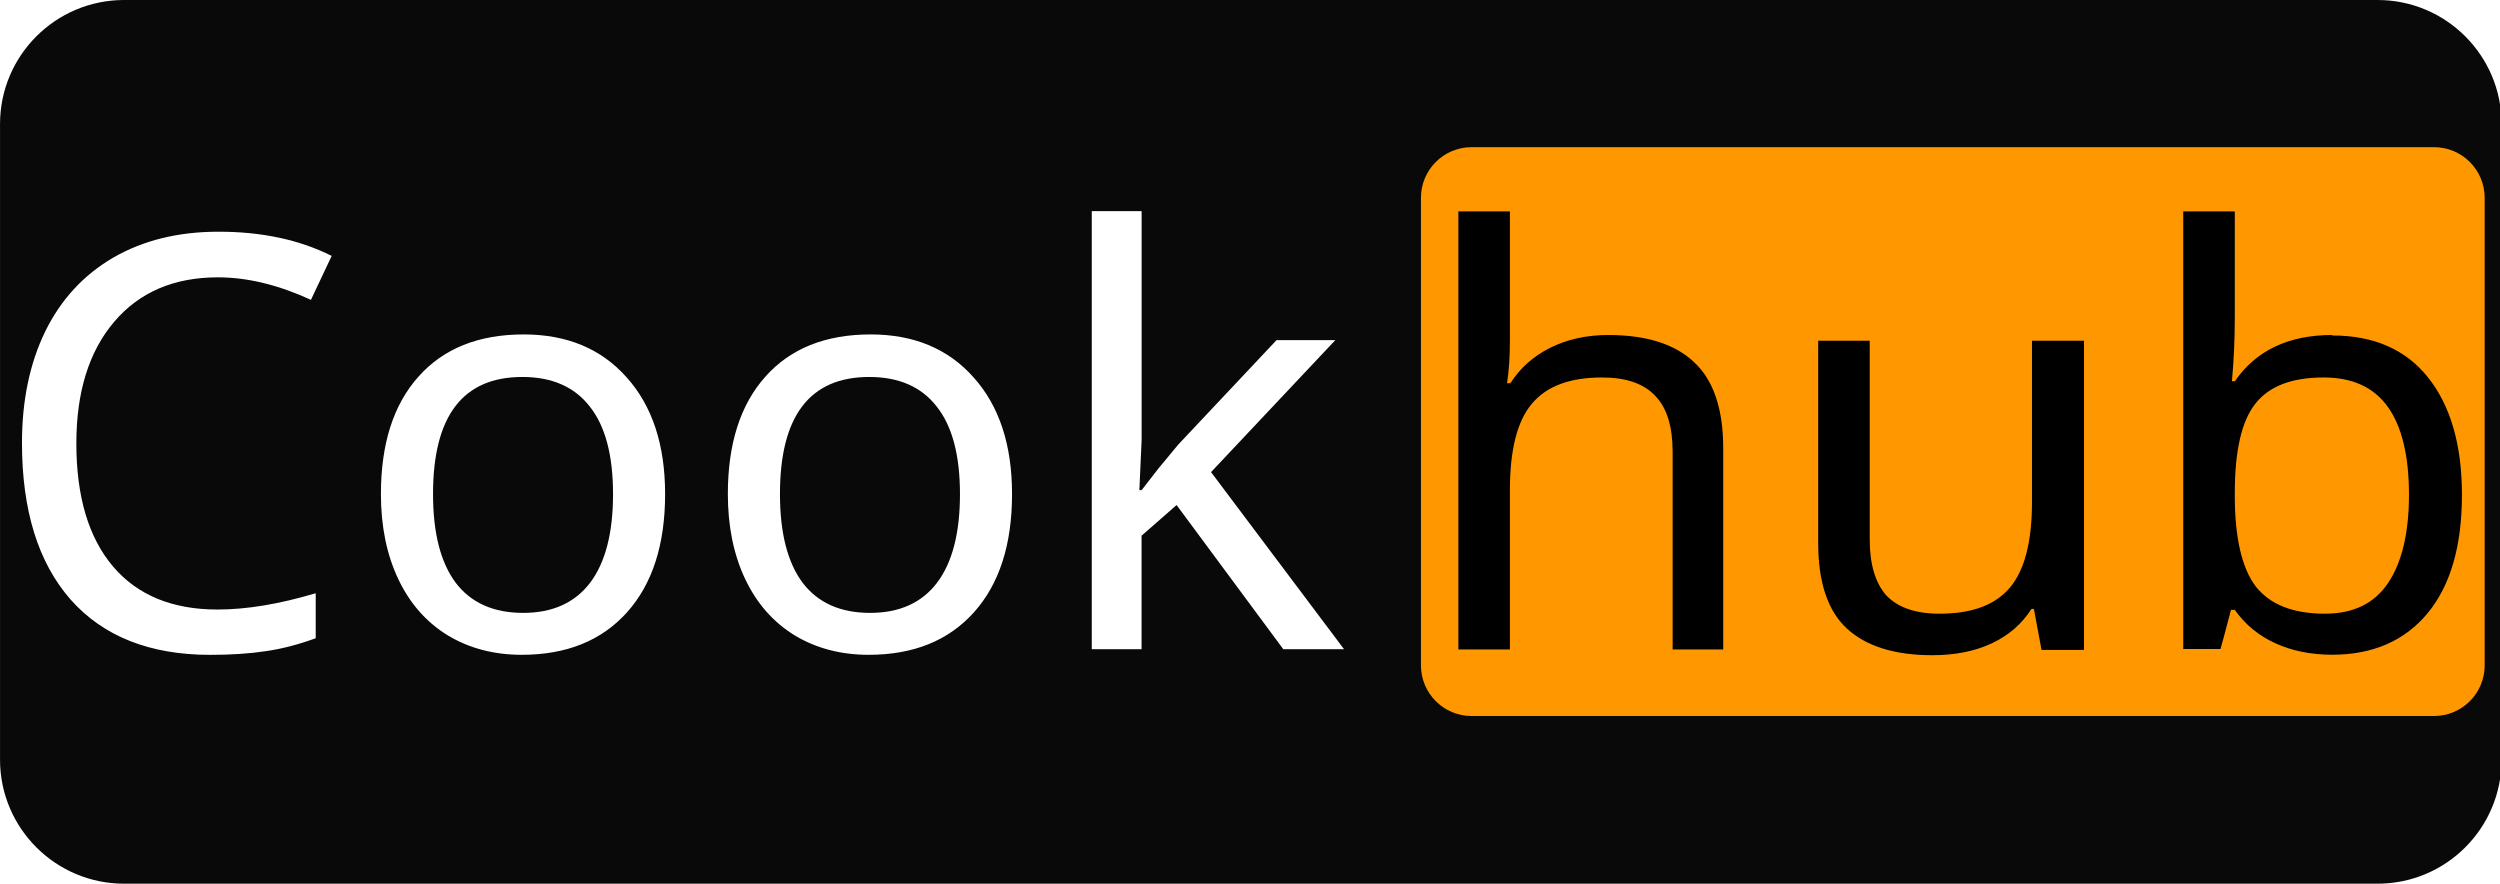
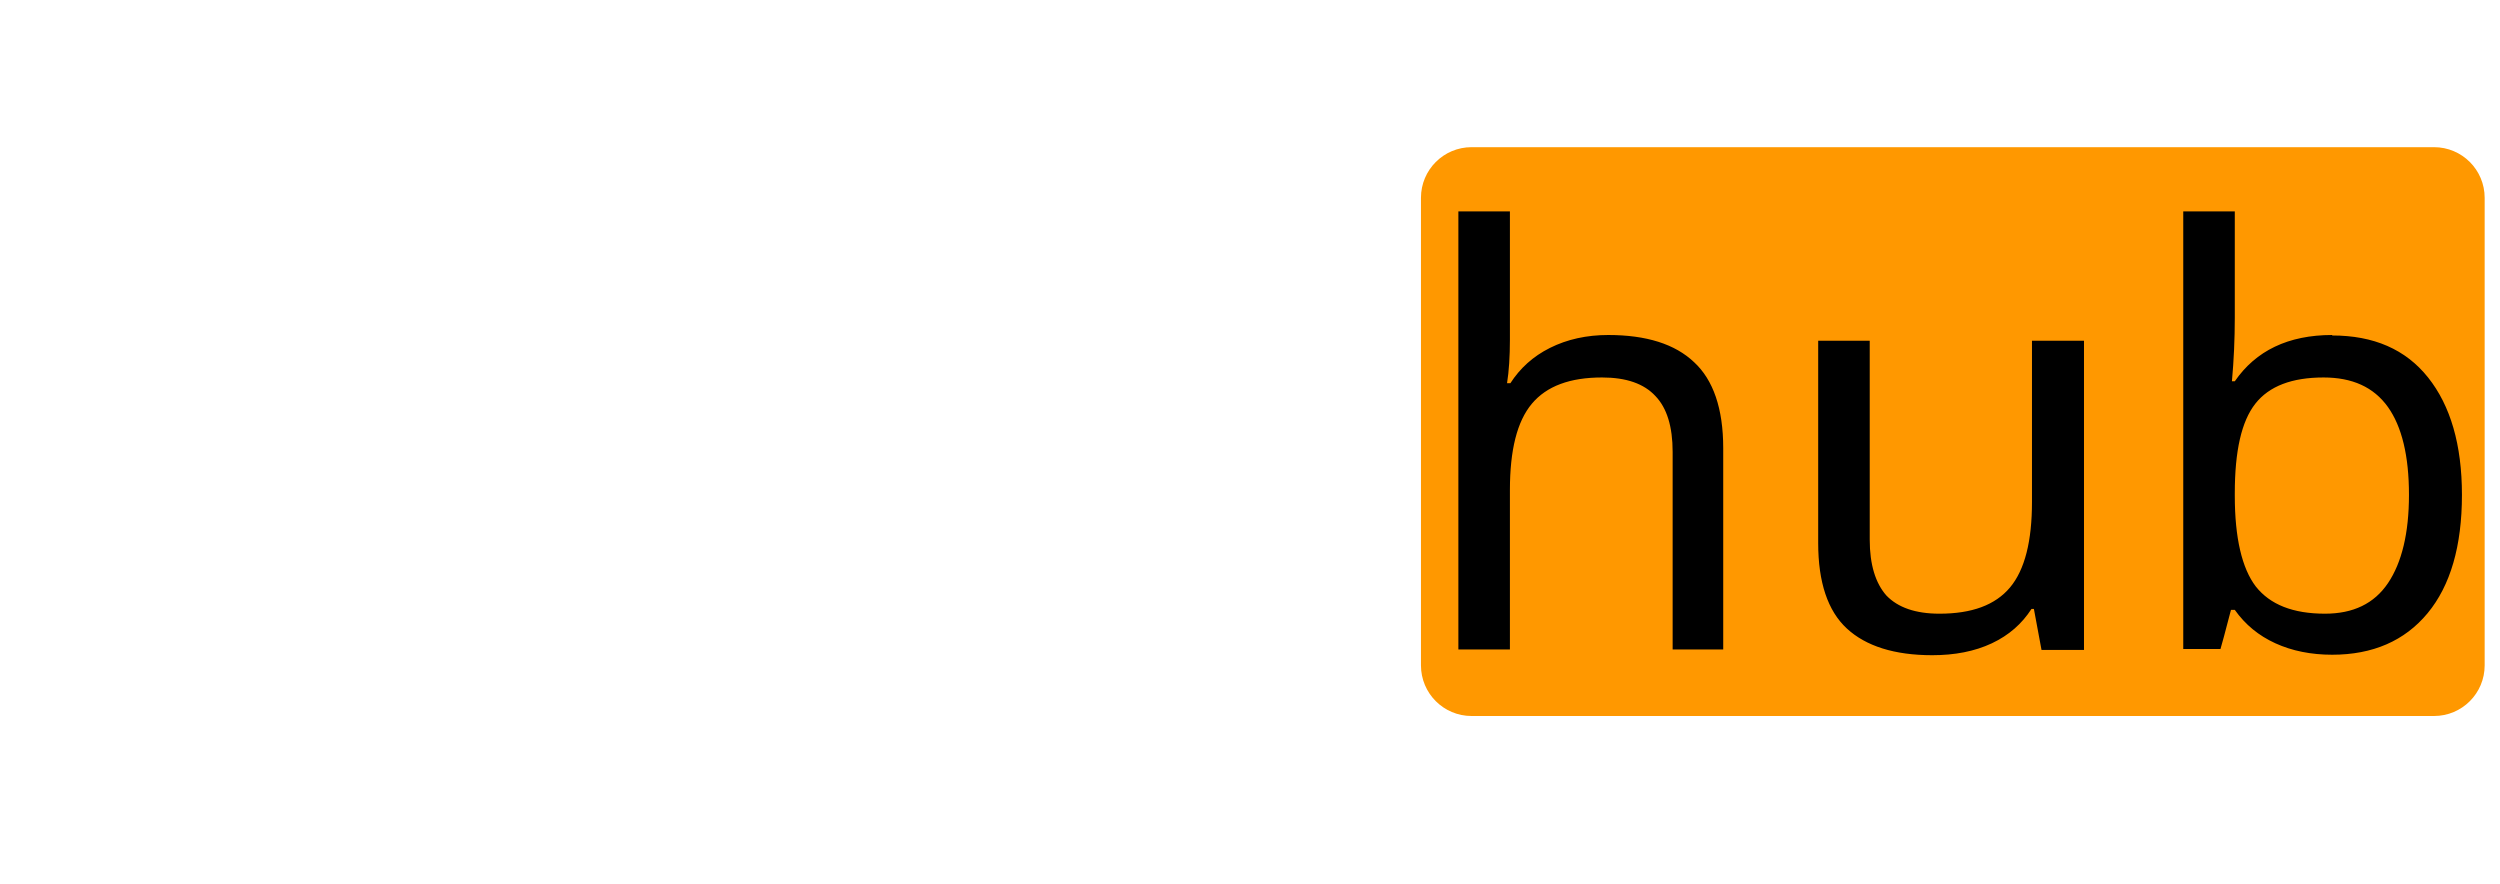
<svg xmlns="http://www.w3.org/2000/svg" xmlns:xlink="http://www.w3.org/1999/xlink" width="198" height="70" viewBox="0 0 52.387 18.521" version="1.1" id="svg1">
  <defs id="defs1">
    <linearGradient id="linearGradient5">
      <stop style="stop-color:#ffffff;stop-opacity:1;" offset="1" id="stop8" />
      <stop style="stop-color:#020000;stop-opacity:0;" offset="1" id="stop9" />
    </linearGradient>
    <linearGradient id="linearGradient42">
      <stop style="stop-color:#000000;stop-opacity:1;" offset="0" id="stop43" />
      <stop style="stop-color:#000000;stop-opacity:0;" offset="1" id="stop44" />
    </linearGradient>
    <linearGradient id="linearGradient37">
      <stop style="stop-color:#000000;stop-opacity:1;" offset="0" id="stop37" />
      <stop style="stop-color:#000000;stop-opacity:0;" offset="1" id="stop38" />
    </linearGradient>
    <linearGradient id="swatch36">
      <stop style="stop-color:#000000;stop-opacity:1;" offset="0" id="stop36" />
    </linearGradient>
    <linearGradient id="swatch14">
      <stop style="stop-color:#000000;stop-opacity:1;" offset="0" id="stop14" />
    </linearGradient>
    <linearGradient id="swatch13">
      <stop style="stop-color:#000000;stop-opacity:1;" offset="0" id="stop13" />
    </linearGradient>
    <linearGradient id="swatch7">
      <stop style="stop-color:#000000;stop-opacity:1;" offset="0" id="stop7" />
    </linearGradient>
    <linearGradient id="swatch6">
      <stop style="stop-color:#000000;stop-opacity:1;" offset="0" id="stop6" />
    </linearGradient>
    <linearGradient xlink:href="#linearGradient5" id="linearGradient9" x1="0.475" y1="8.877" x2="26.223" y2="8.877" gradientUnits="userSpaceOnUse" />
  </defs>
-   <rect style="fill:#020000;fill-opacity:0.964;stroke-width:0.266" id="rect1" width="52.421" height="18.518" x="0" y="0" ry="2.6" />
  <g id="layer1">
    <rect style="display:inline;fill:#ff9800;fill-opacity:1;fill-rule:nonzero;stroke-width:0.274" id="rect57" width="22.29" height="11.92" x="29.776" y="3.084" ry="1.061" />
    <path d="M 35.05,13.61 V 9.47 C 35.05,8.94 34.93,8.55 34.69,8.3 34.45,8.04 34.08,7.91 33.57,7.91 c -0.67,0 -1.16,0.18 -1.47,0.55 -0.31,0.37 -0.46,0.97 -0.46,1.81 v 3.34 H 30.56 V 4.43 h 1.08 v 2.69 c 0,0.35 -0.02,0.66 -0.06,0.91 h 0.07 c 0.2,-0.31 0.47,-0.56 0.83,-0.74 0.36,-0.18 0.77,-0.27 1.22,-0.27 0.8,0 1.4,0.19 1.8,0.57 0.4,0.37 0.61,0.97 0.61,1.8 v 4.22 z m 4.13,-6.47 v 4.17 c 0,0.52 0.12,0.91 0.35,1.17 0.24,0.25 0.61,0.38 1.11,0.38 0.68,0 1.17,-0.18 1.48,-0.55 0.31,-0.37 0.46,-0.97 0.46,-1.79 V 7.14 h 1.09 v 6.48 h -0.89 l -0.16,-0.86 h -0.05 c -0.2,0.31 -0.47,0.55 -0.83,0.72 -0.36,0.17 -0.78,0.25 -1.25,0.25 -0.79,0 -1.39,-0.19 -1.79,-0.56 C 38.3,12.8 38.1,12.2 38.1,11.38 V 7.14 Z m 9.69,-0.11 c 0.87,0 1.54,0.29 2.01,0.88 0.47,0.59 0.71,1.41 0.71,2.46 0,1.07 -0.24,1.9 -0.72,2.48 -0.48,0.58 -1.15,0.87 -2,0.87 -0.44,0 -0.84,-0.08 -1.19,-0.24 -0.35,-0.16 -0.63,-0.39 -0.85,-0.7 h -0.08 c -0.12,0.47 -0.2,0.75 -0.22,0.82 H 45.75 V 4.43 h 1.08 v 2.23 c 0,0.44 -0.02,0.89 -0.06,1.33 h 0.06 c 0.44,-0.64 1.12,-0.97 2.04,-0.97 z m -0.18,0.88 c -0.66,0 -1.14,0.18 -1.43,0.55 -0.29,0.37 -0.43,0.99 -0.43,1.88 v 0.05 c 0,0.88 0.15,1.52 0.44,1.9 0.3,0.38 0.78,0.57 1.45,0.57 0.59,0 1.03,-0.21 1.32,-0.64 0.29,-0.43 0.44,-1.05 0.44,-1.85 0,-0.82 -0.15,-1.43 -0.44,-1.84 -0.3,-0.42 -0.75,-0.62 -1.35,-0.62 z" id="text1-5" style="font-size:11.168px;-inkscape-font-specification:'sans-serif, Normal';white-space:pre;inline-size:50.358;stroke-width:1.091" aria-label="hub" />
    <path d="m 4.292,5.862 q -1.287,0 -2.023,0.862 -0.736,0.862 -0.736,2.356 0,1.543 0.714,2.383 0.714,0.834 2.034,0.834 0.851,0 1.914,-0.316 v 0.872 q -0.507,0.185 -0.976,0.251 -0.469,0.071 -1.08,0.071 -1.761,0 -2.716,-1.069 -0.949,-1.074 -0.949,-3.037 0,-1.232 0.453,-2.159 Q 1.385,5.982 2.252,5.48 3.125,4.978 4.303,4.978 q 1.265,0 2.203,0.469 L 6.102,6.298 Q 5.148,5.862 4.292,5.862 Z m 8.708,4.199 q 0,1.467 -0.742,2.29 -0.742,0.823 -2.05,0.823 -0.812,0 -1.44,-0.376 -0.627,-0.382 -0.965,-1.091 -0.338,-0.709 -0.338,-1.647 0,-1.461 0.731,-2.274 0.731,-0.818 2.05,-0.818 1.265,0 2.007,0.834 0.747,0.829 0.747,2.258 z m -4.52,0 q 0,1.129 0.442,1.718 0.447,0.583 1.314,0.583 0.856,0 1.303,-0.583 0.447,-0.589 0.447,-1.718 0,-1.129 -0.453,-1.696 -0.447,-0.573 -1.314,-0.573 -1.739,0 -1.739,2.268 z m 11.277,0 q 0,1.467 -0.742,2.29 -0.742,0.823 -2.05,0.823 -0.812,0 -1.44,-0.376 -0.627,-0.382 -0.965,-1.091 -0.338,-0.709 -0.338,-1.647 0,-1.461 0.731,-2.274 0.731,-0.818 2.05,-0.818 1.265,0 2.007,0.834 0.747,0.829 0.747,2.258 z m -4.52,0 q 0,1.129 0.442,1.718 0.447,0.583 1.314,0.583 0.856,0 1.303,-0.583 0.447,-0.589 0.447,-1.718 0,-1.129 -0.453,-1.696 -0.447,-0.573 -1.314,-0.573 -1.739,0 -1.739,2.268 z M 22.281,9.984 22.613,9.559 22.995,9.101 24.909,7.078 h 1.145 l -2.421,2.557 2.59,3.43 h -1.183 l -2.078,-2.792 -0.682,0.594 v 2.198 H 21.31 V 4.58 h 0.971 v 4.433 l -0.044,0.971 z" id="text1" style="font-size:11.168px;-inkscape-font-specification:'sans-serif, Normal';white-space:pre;inline-size:50.358;fill:url(#linearGradient9);fill-opacity:1" transform="matrix(1.075915,0,0,1.081776,-0.04998356,-0.5297787)" aria-label="Cook" />
  </g>
</svg>
